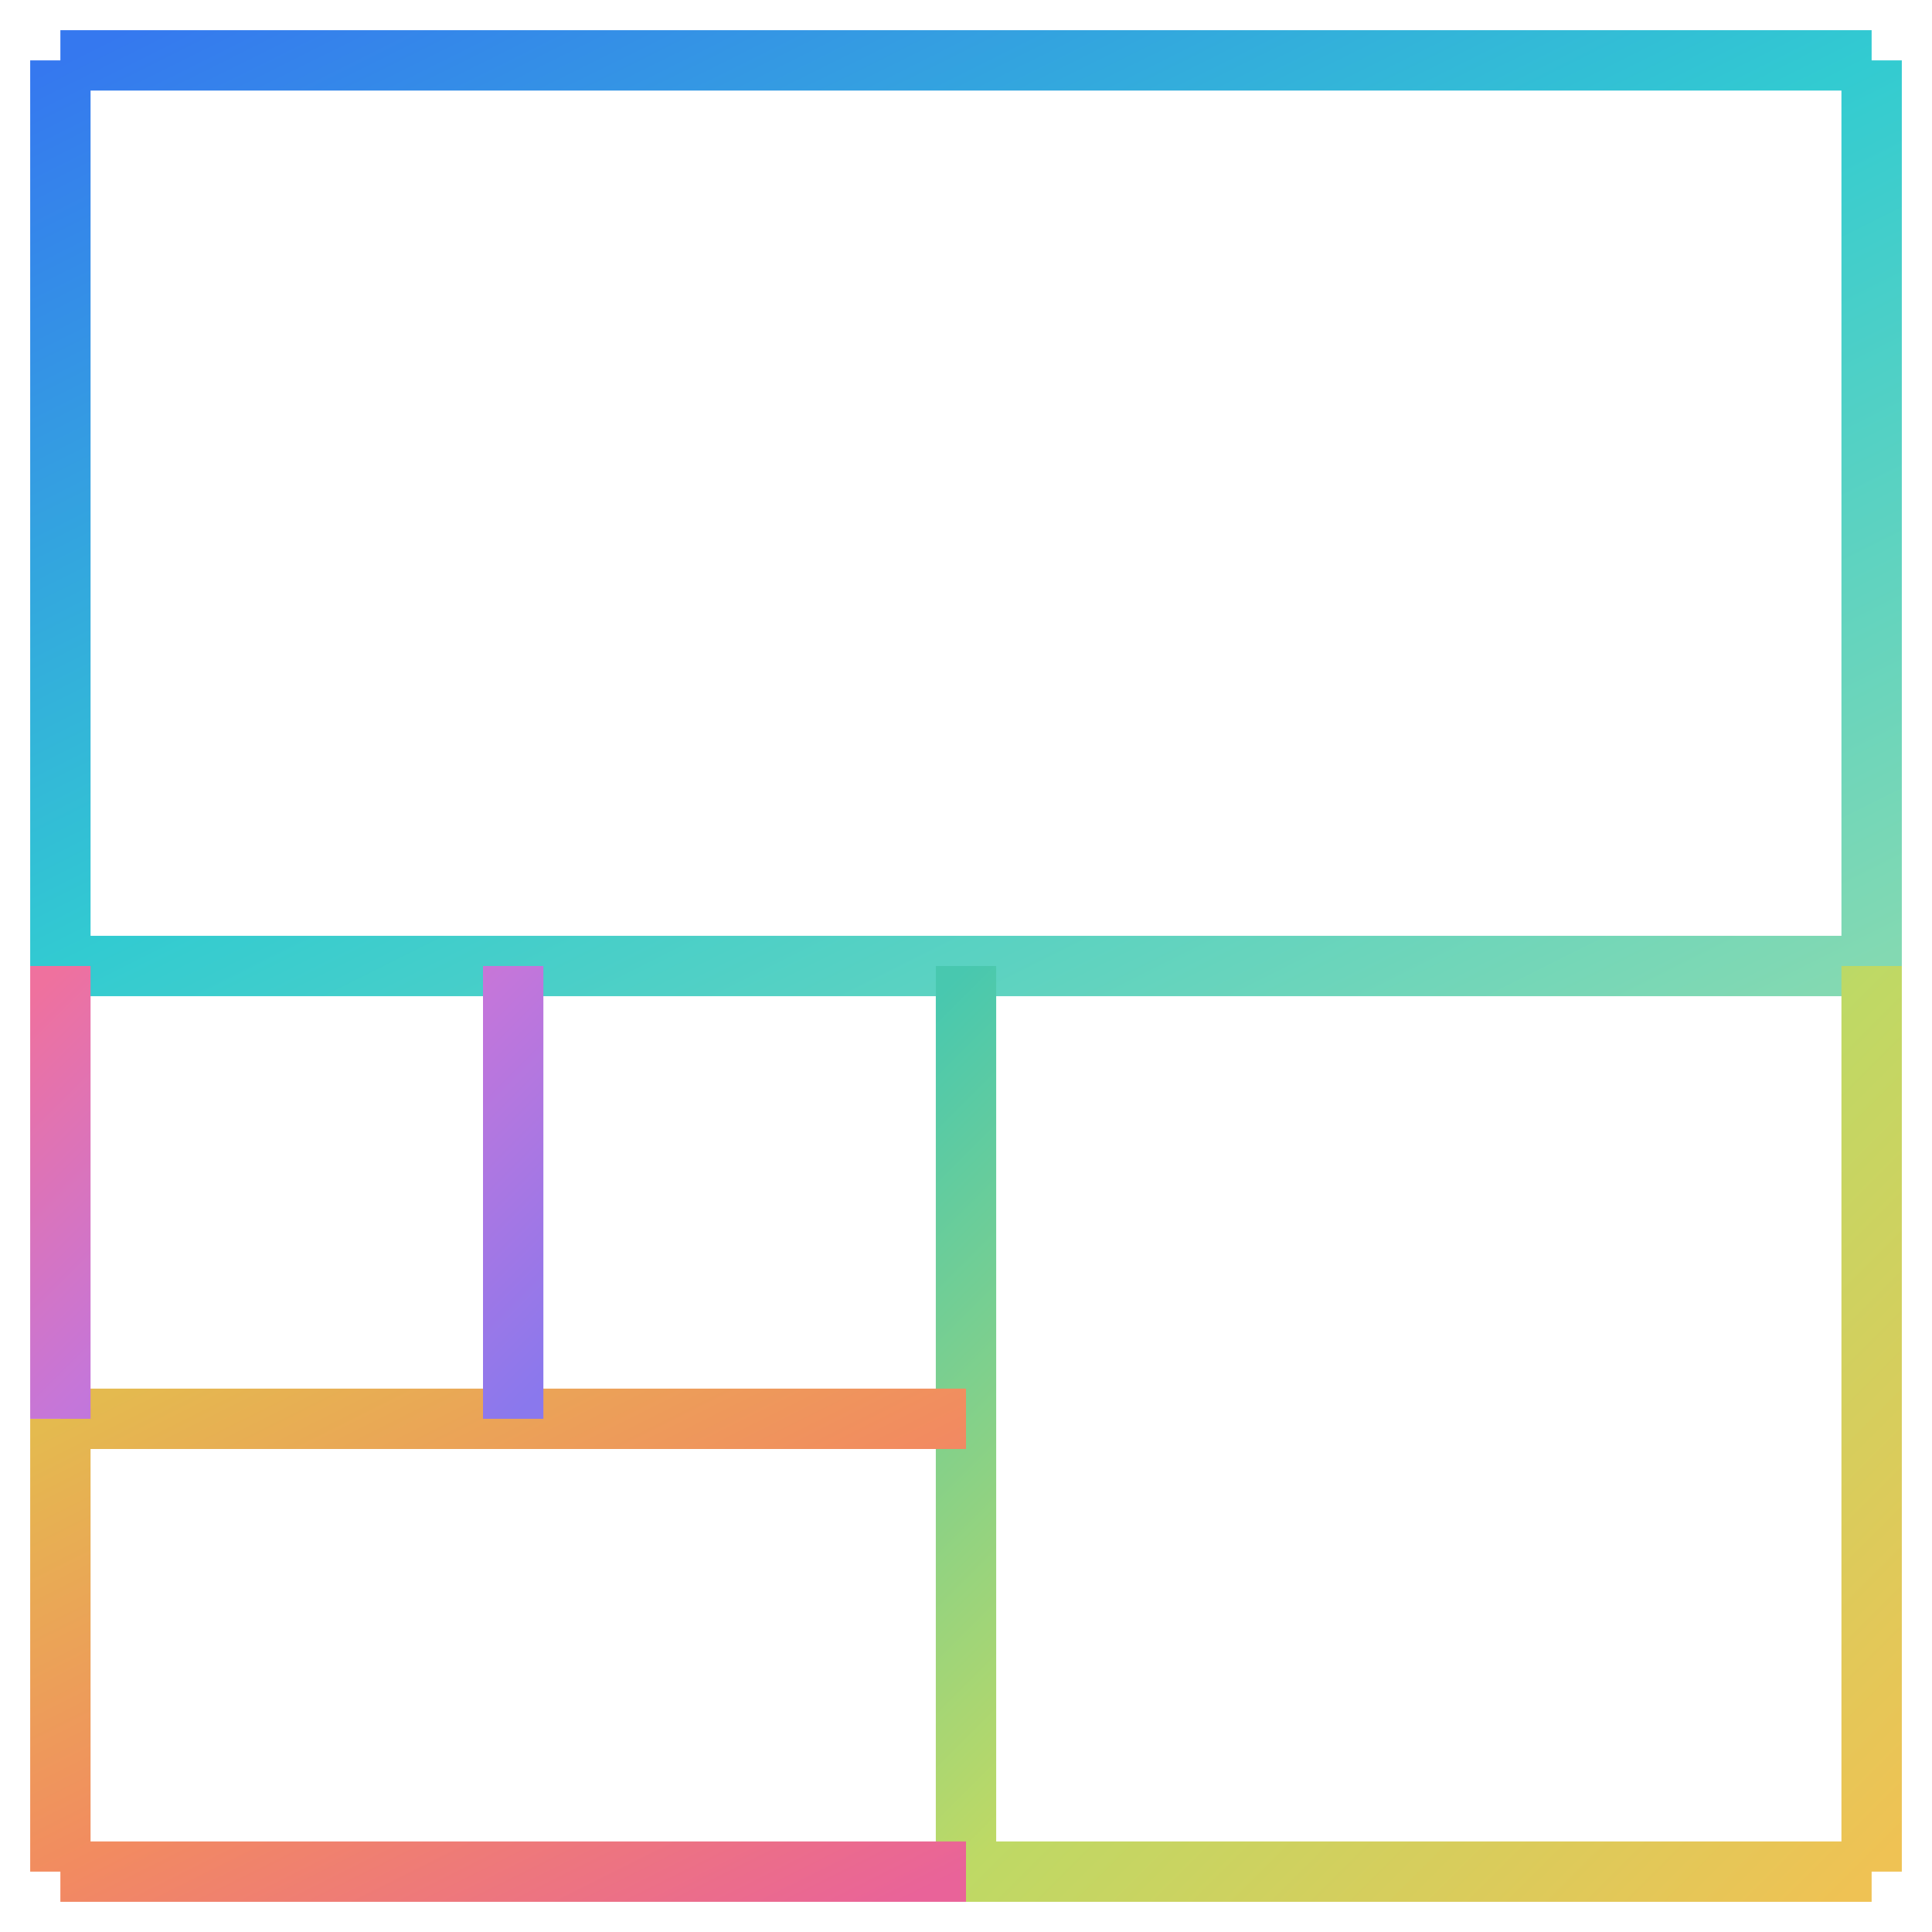
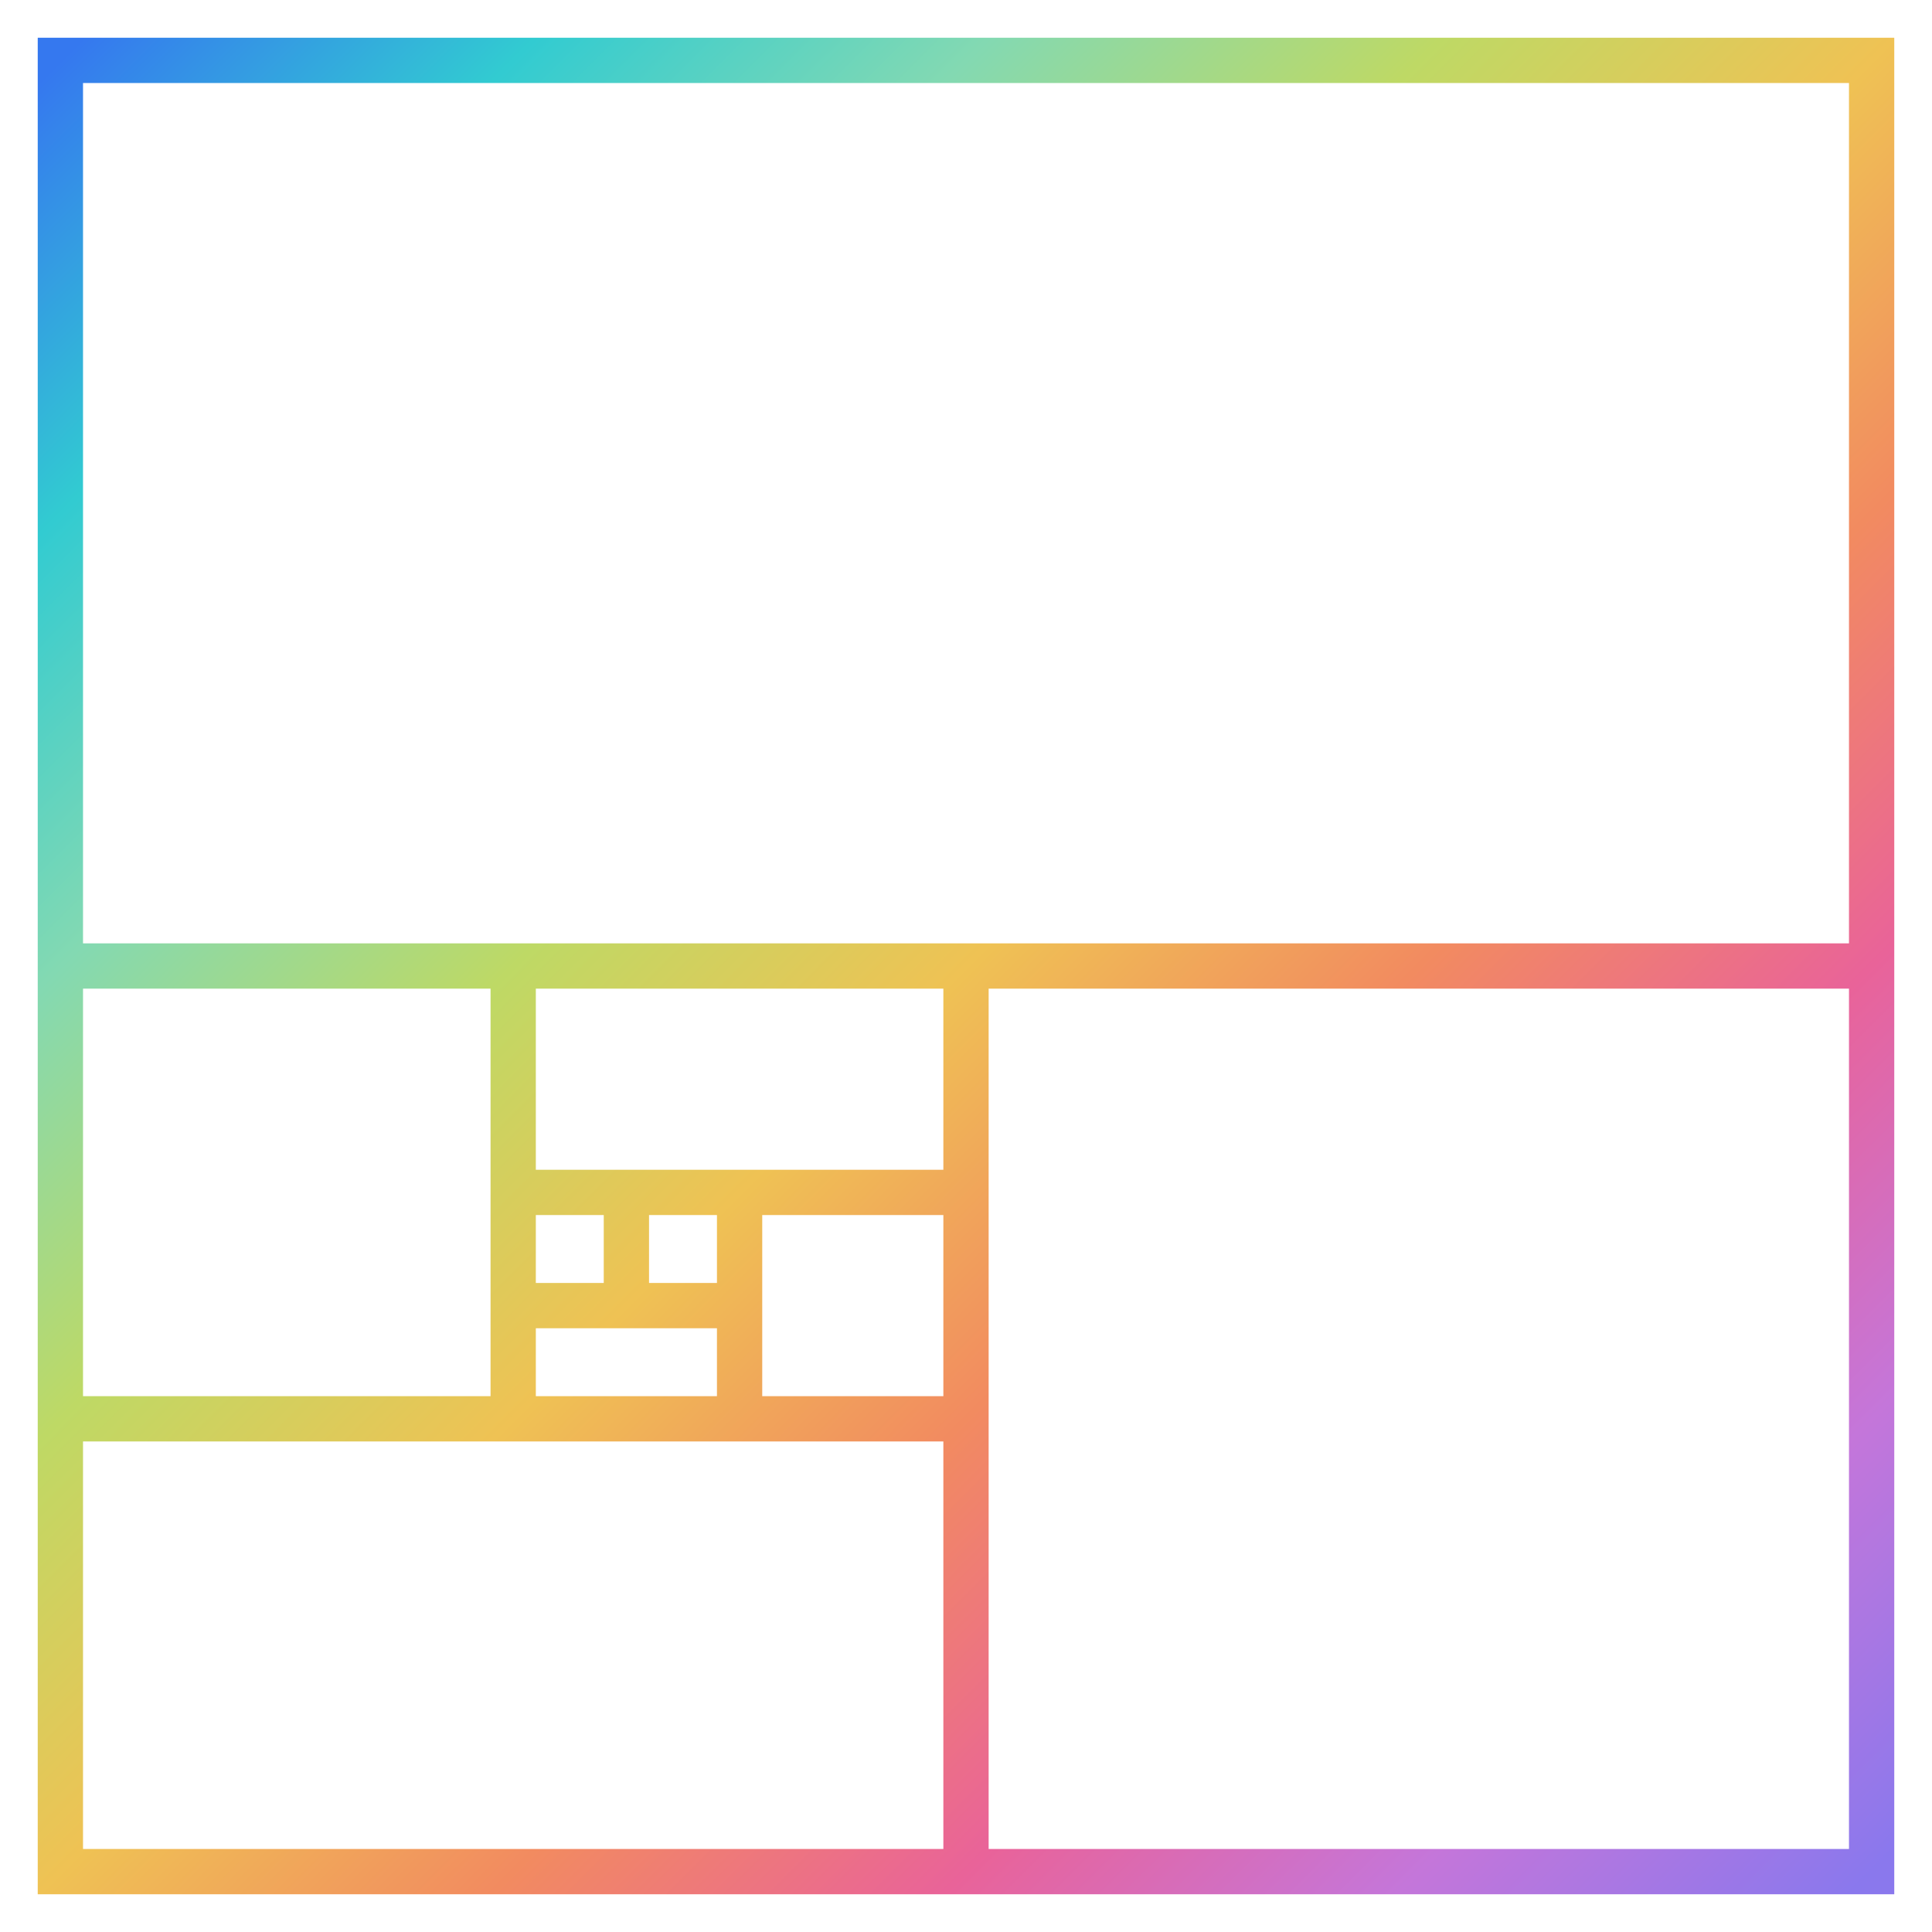
- <svg xmlns="http://www.w3.org/2000/svg" viewBox="0 0 64 64" fill="none" stroke-width="2">
+ <svg xmlns="http://www.w3.org/2000/svg" viewBox="0 0 64 64" fill="none">
  <defs>
-     <linearGradient id="tile0" x1="0" y1="0" x2="1" y2="1">
+     <linearGradient id="brand" gradientUnits="userSpaceOnUse" x1="2" y1="2" x2="62" y2="62">
      <stop offset="0" stop-color="#3578ef" />
-       <stop offset="0.5" stop-color="#32cbd1" />
-       <stop offset="1" stop-color="#83d9b2" />
-     </linearGradient>
-     <linearGradient id="tile1" x1="0" y1="0" x2="1" y2="1">
-       <stop offset="0" stop-color="#48c8af" />
-       <stop offset="0.5" stop-color="#bed965" />
-       <stop offset="1" stop-color="#efc254" />
-     </linearGradient>
-     <linearGradient id="tile2" x1="0" y1="0" x2="1" y2="1">
-       <stop offset="0" stop-color="#e4ba4f" />
-       <stop offset="0.5" stop-color="#f28b60" />
-       <stop offset="1" stop-color="#e96399" />
-     </linearGradient>
-     <linearGradient id="tile3" x1="0" y1="0" x2="1" y2="1">
-       <stop offset="0" stop-color="#ef719e" />
-       <stop offset="0.5" stop-color="#c476da" />
+       <stop offset="0.125" stop-color="#32cbd1" />
+       <stop offset="0.25" stop-color="#83d9b2" />
+       <stop offset="0.375" stop-color="#bed965" />
+       <stop offset="0.5" stop-color="#efc254" />
+       <stop offset="0.625" stop-color="#f28b60" />
+       <stop offset="0.75" stop-color="#e96399" />
+       <stop offset="0.875" stop-color="#c476da" />
      <stop offset="1" stop-color="#8a78ed" />
    </linearGradient>
-     <linearGradient id="tile4" x1="0" y1="0" x2="1" y2="1">
-       <stop offset="0" stop-color="#936ee6" />
-       <stop offset="0.5" stop-color="#637eea" />
-       <stop offset="1" stop-color="#49b9e4" />
-     </linearGradient>
-     <linearGradient id="tile5" x1="0" y1="0" x2="1" y2="1">
-       <stop offset="0" stop-color="#41bad9" />
-       <stop offset="0.5" stop-color="#59c8ab" />
-       <stop offset="1" stop-color="#adcf61" />
-     </linearGradient>
  </defs>
-   <path d="M2 2v30 M2 2h60 M62 2v30 M2 32h60" stroke="url(#tile0)" />
-   <path d="M62 32v30 M32 62h30 M32 32v30" stroke="url(#tile1)" />
-   <path d="M2 47v15 M2 62h30 M2 47h30" stroke="url(#tile2)" />
-   <path d="M2 32v15 M17 32v15" stroke="url(#tile3)" />
-   <path d="M17 39.5h15" stroke="url(#tile4)" />
-   <path d="M24.5 39.5v7.5" stroke="url(#tile5)" />
+   <path d="M2 2L62 2L62 32L2 32ZM62 32L62 62L32 62L32 32M32 62L2 62L2 47L32 47M17 32L17 47M2 47L2 32M32 39.5L17 39.5M24.5 47L24.5 39.5M17 43.25L24.5 43.25M20.75 39.5L20.75 43.25" stroke="url(#brand)" stroke-width="1.5" />
</svg>
